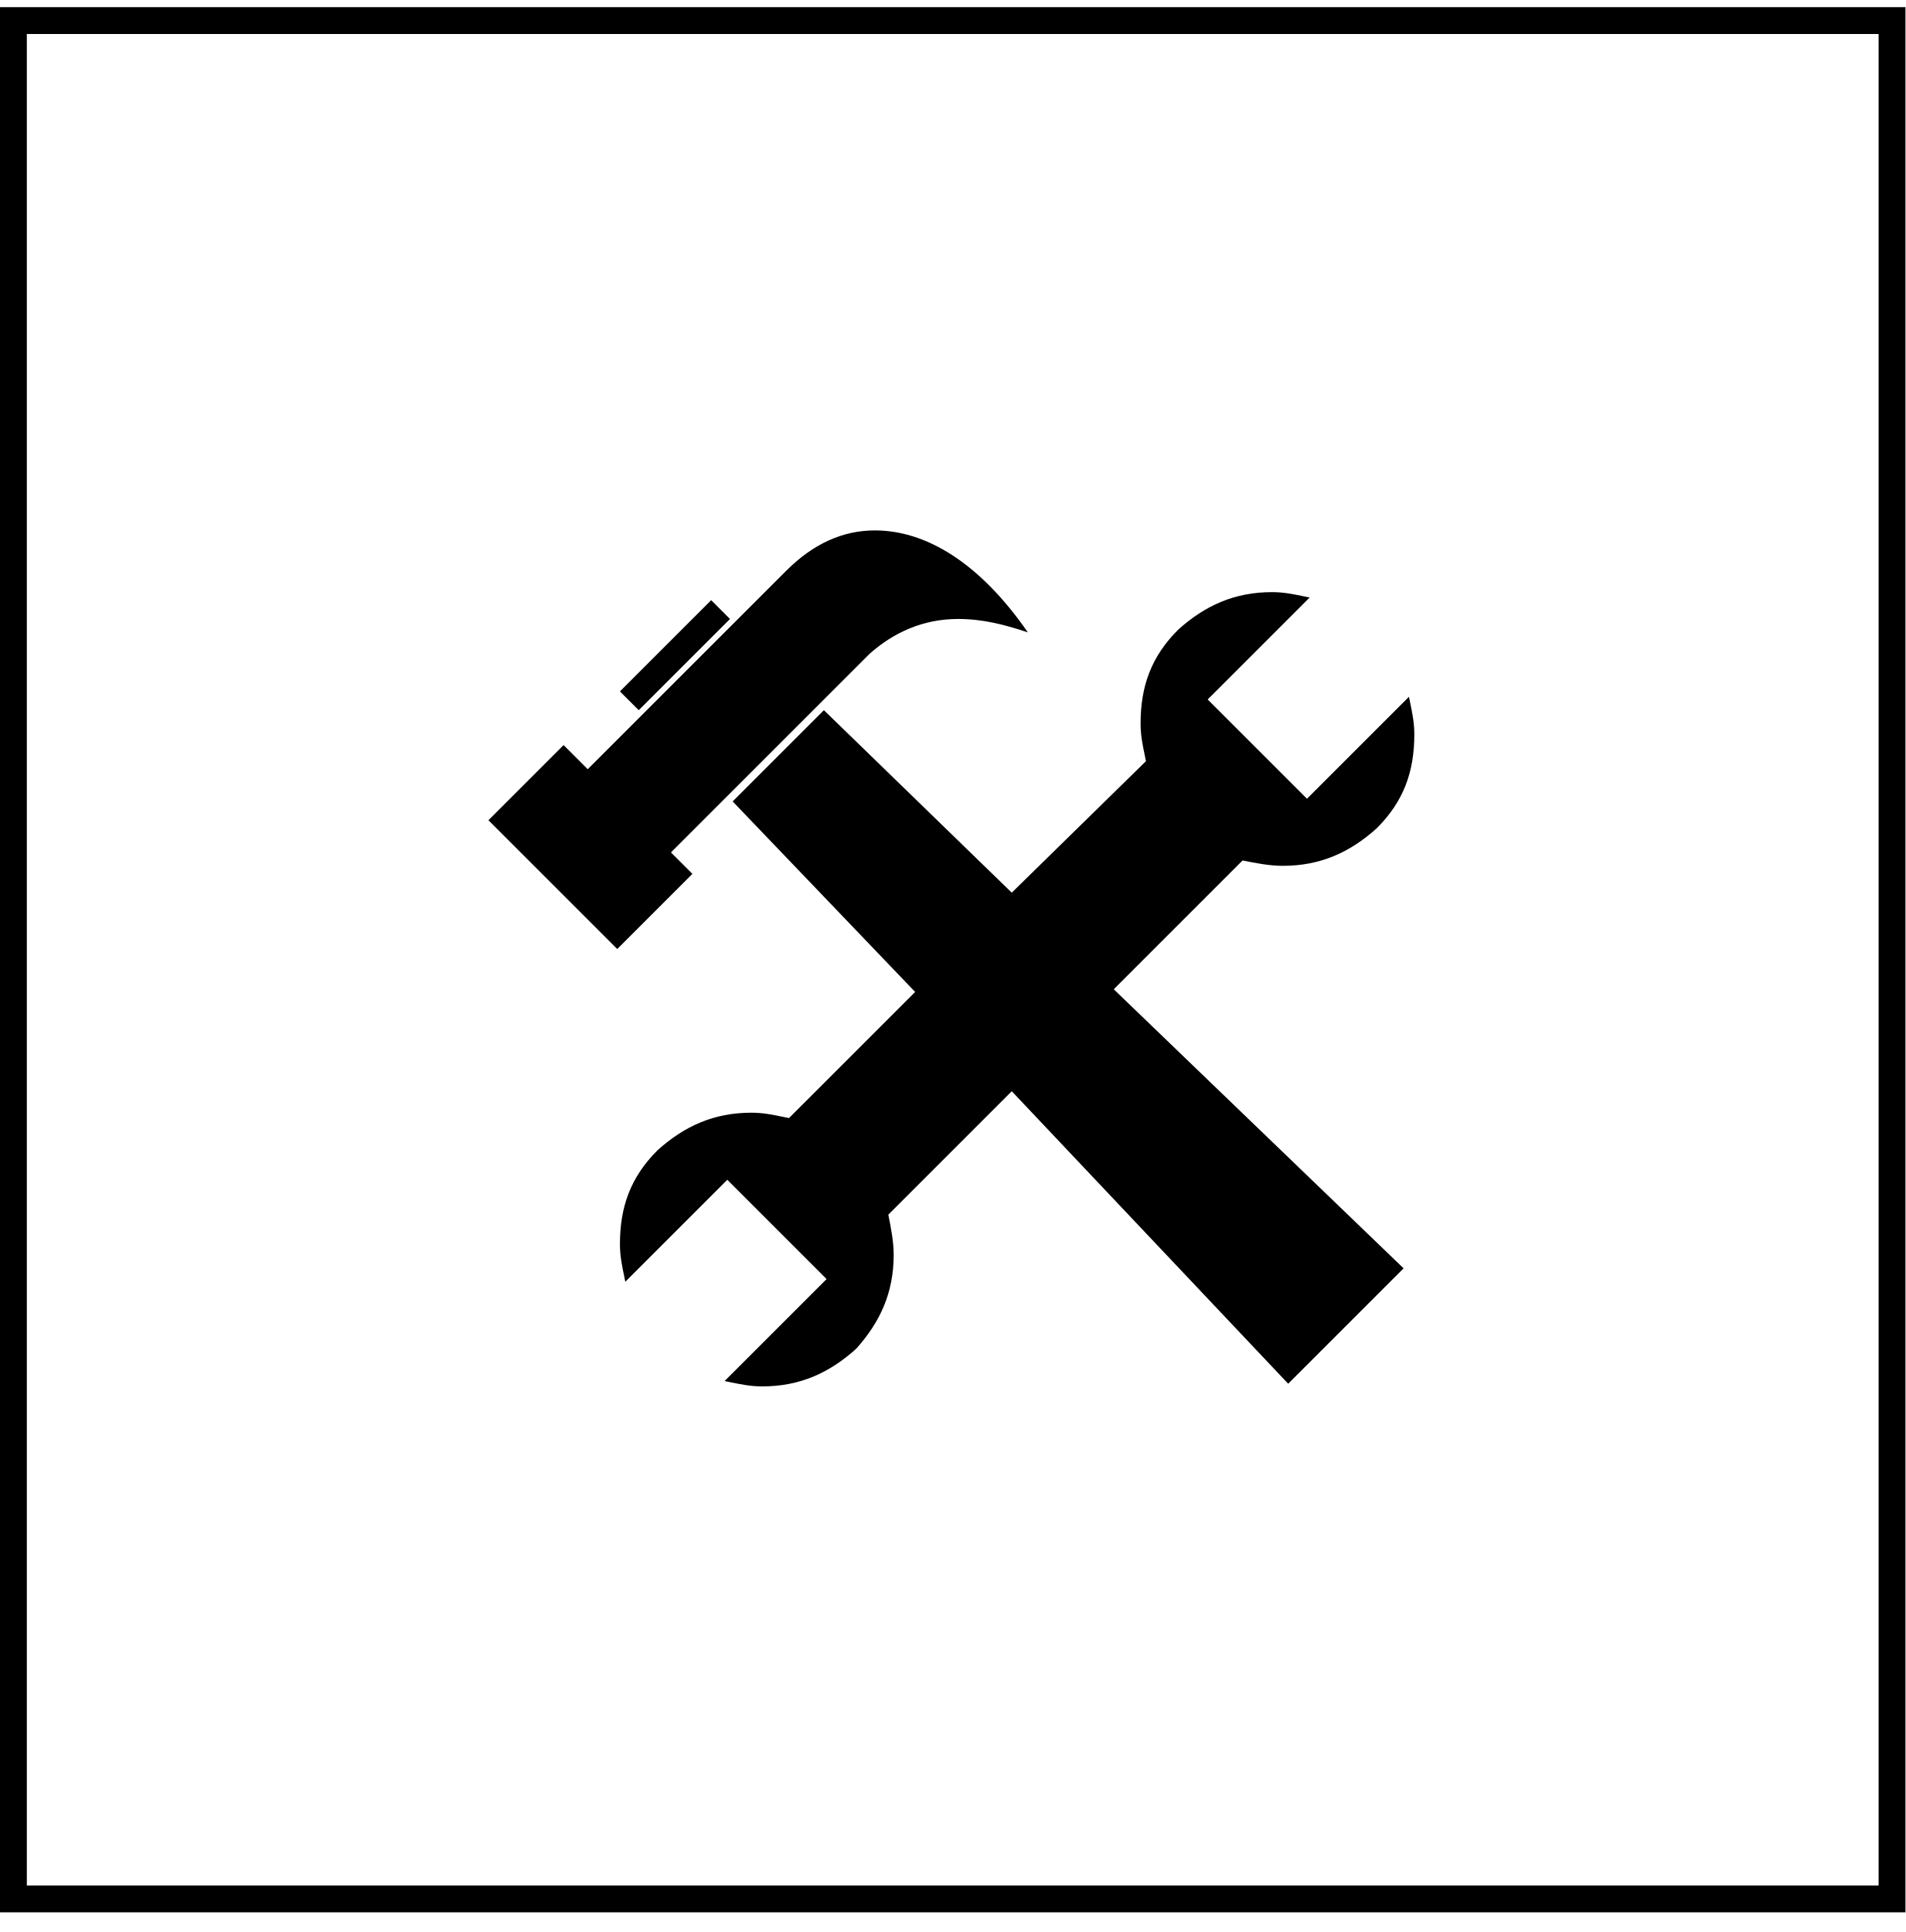
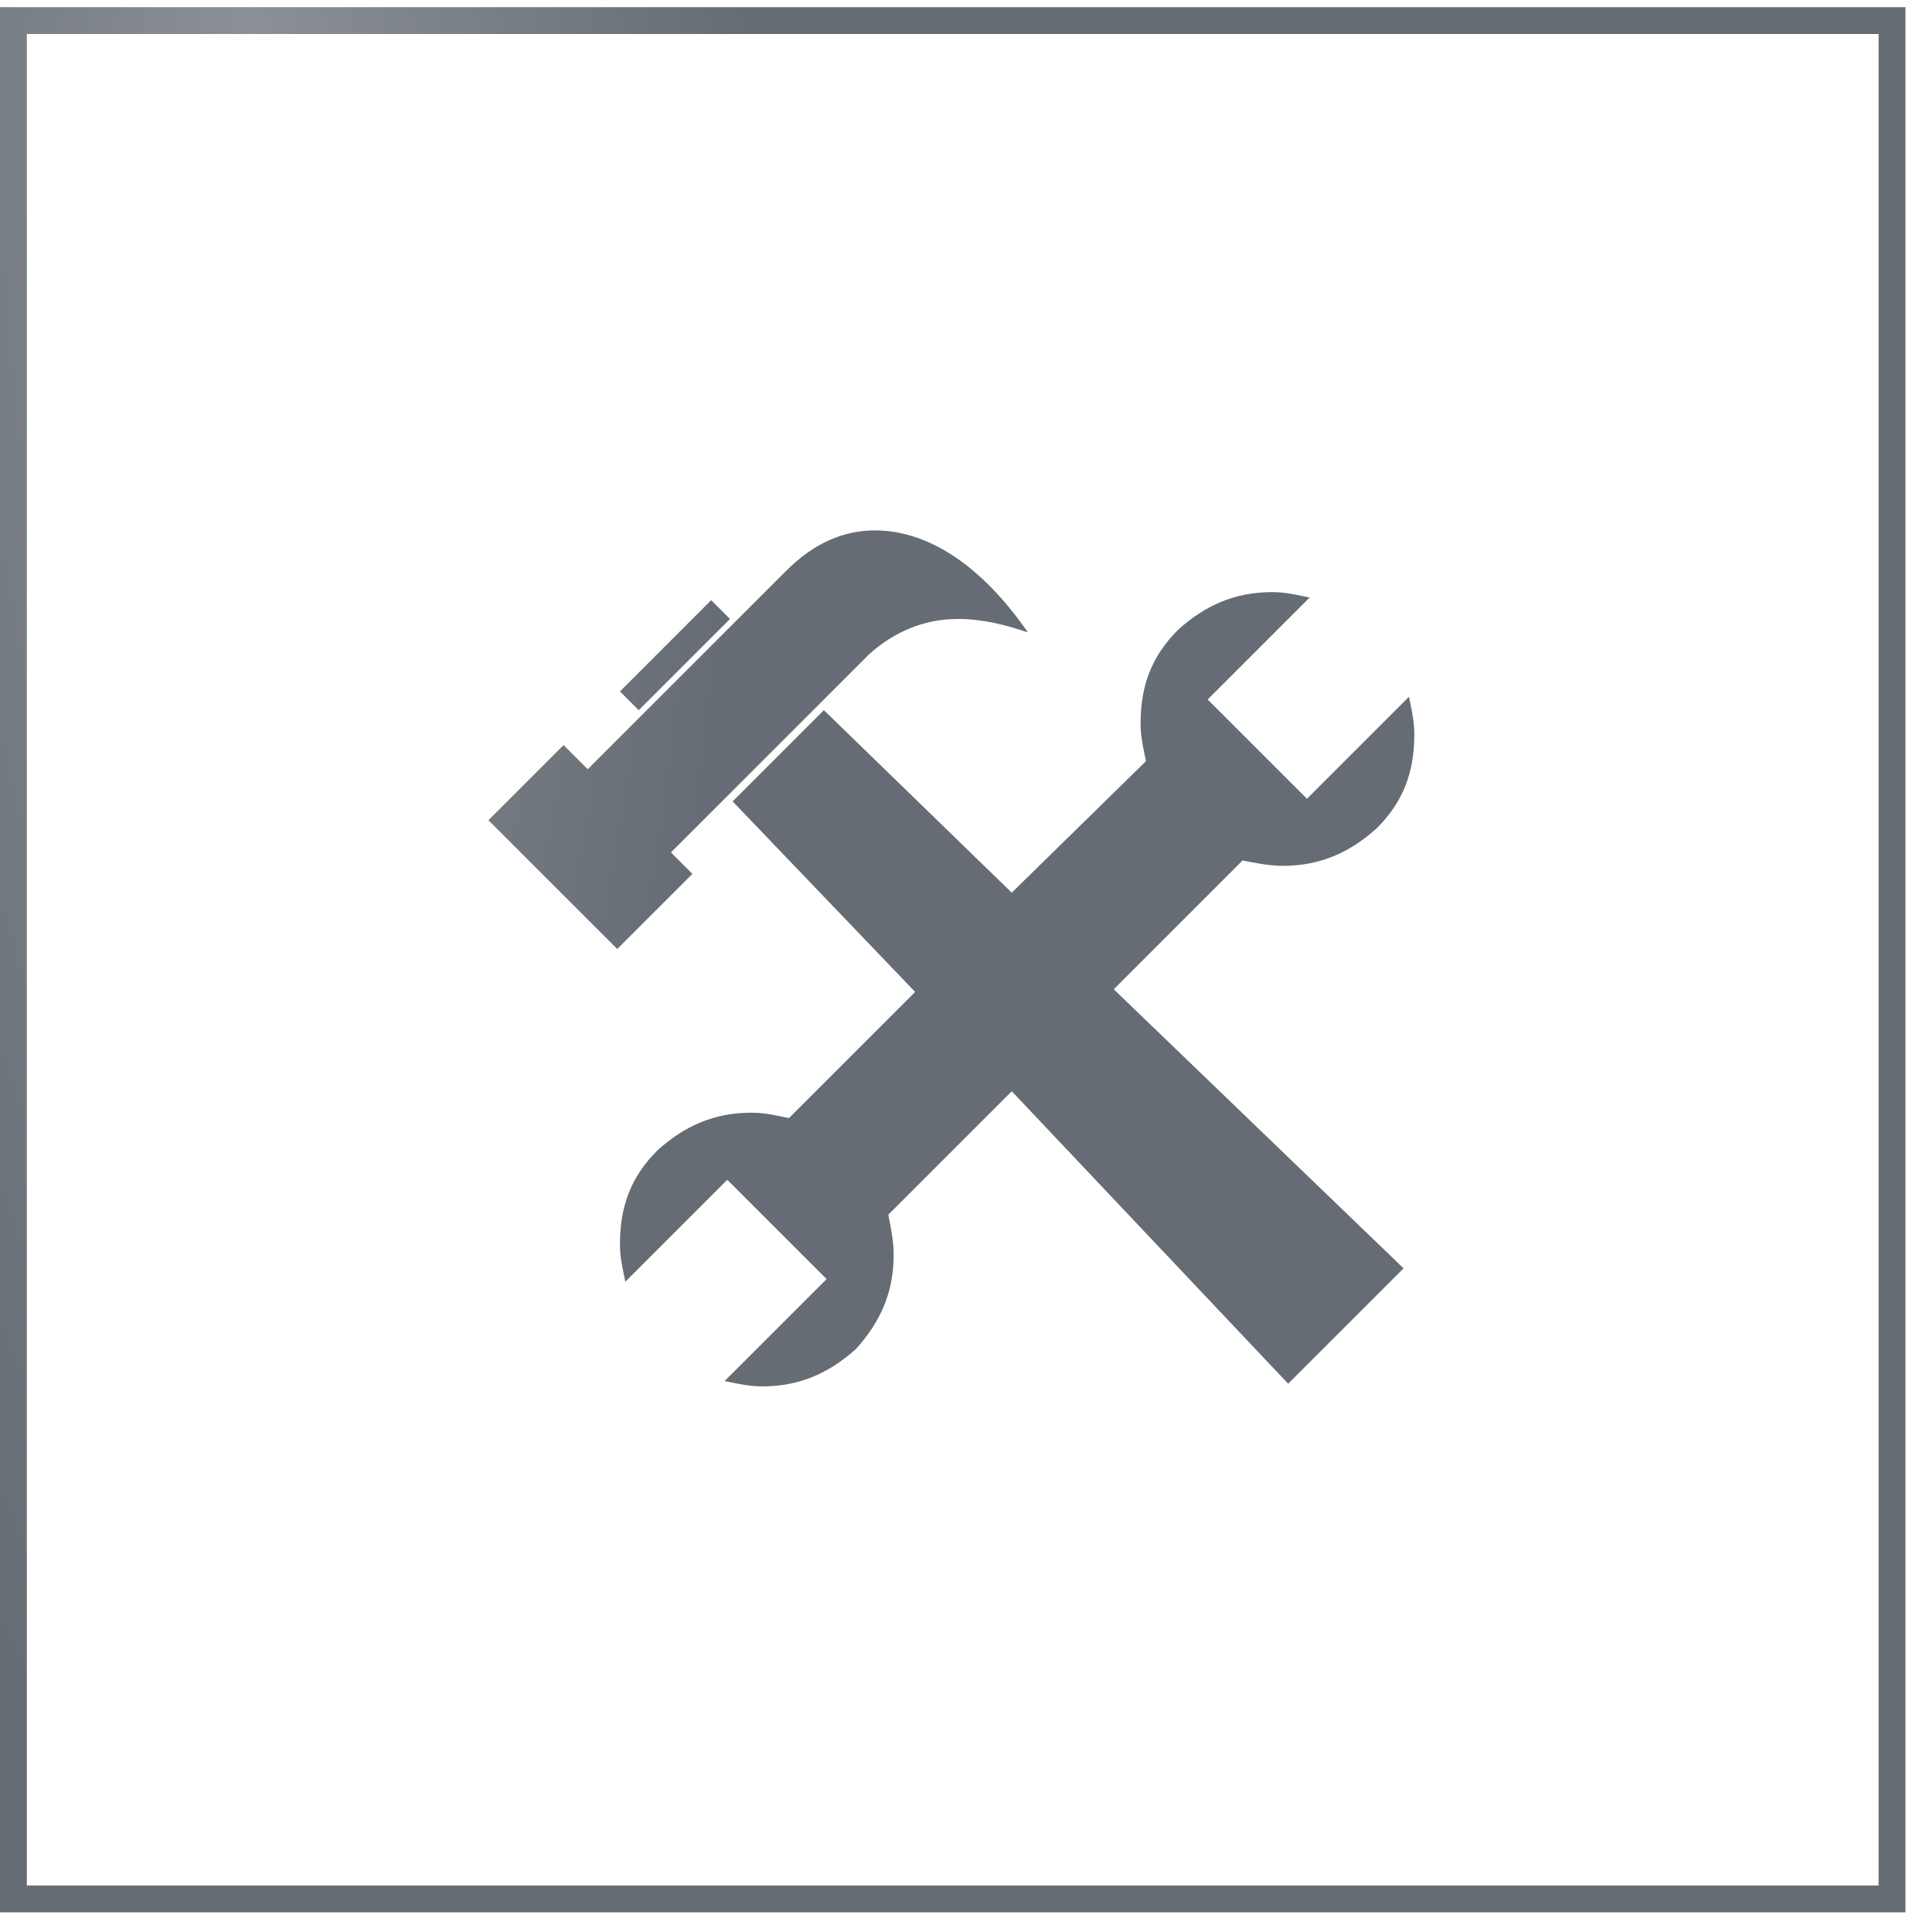
- <svg xmlns="http://www.w3.org/2000/svg" width="71" height="72" viewBox="0 0 71 72">
-   <path fill-rule="evenodd" clip-rule="evenodd" d="M1 1.267H70V70.267H1V1.267ZM71 0.267H70H1H0V1.267V70.267V71.267H1H70H71V70.267V1.267V0.267ZM29.3 21.267C30.3 20.267 31.4 19.767 32.6 19.767C34.5 19.767 36.5 20.967 38.3 23.567C37.4 23.267 36.6 23.067 35.7 23.067C34.4 23.067 33.3 23.567 32.4 24.367L25 31.767L25.8 32.567L23 35.367L18.2 30.567L21 27.767L21.9 28.667L29.3 21.267ZM23.1 25.767L26.5 22.367L27.2 23.067L23.8 26.467L23.1 25.767ZM45 26.067L48.7 29.767L52.5 25.967C52.515 26.04 52.529 26.111 52.544 26.18C52.627 26.586 52.7 26.94 52.7 27.367C52.7 28.767 52.3 29.867 51.3 30.867C50.3 31.767 49.2 32.267 47.8 32.267C47.3 32.267 46.8 32.167 46.3 32.067L41.5 36.867L52.3 47.267L48 51.567L37.7 40.667L33.1 45.267C33.2 45.767 33.3 46.267 33.3 46.767C33.3 48.167 32.8 49.267 31.9 50.267C30.9 51.167 29.8 51.667 28.4 51.667C27.973 51.667 27.619 51.594 27.212 51.511C27.143 51.496 27.073 51.482 27 51.467L30.8 47.667L27.1 43.967L23.3 47.767C23.286 47.694 23.271 47.624 23.257 47.554C23.173 47.149 23.1 46.794 23.1 46.367C23.1 44.967 23.5 43.867 24.5 42.867C25.5 41.967 26.6 41.467 28 41.467C28.427 41.467 28.781 41.54 29.186 41.624C29.256 41.638 29.327 41.653 29.4 41.667L34.1 36.967L27.3 29.867L30.7 26.467L37.7 33.267L42.7 28.367C42.686 28.294 42.671 28.224 42.657 28.154C42.573 27.748 42.5 27.394 42.5 26.967C42.5 25.567 42.9 24.467 43.9 23.467C44.9 22.567 46 22.067 47.4 22.067C47.827 22.067 48.181 22.14 48.587 22.224C48.656 22.238 48.727 22.253 48.8 22.267L45 26.067Z" />
+ <svg xmlns="http://www.w3.org/2000/svg" width="71" height="72" viewBox="0 0 71 72" fill="none">
+   <path fill-rule="evenodd" clip-rule="evenodd" d="M1 1.267H70V70.267H1V1.267ZM71 0.267H70H1H0V1.267V70.267V71.267H1H70H71V70.267V1.267V0.267ZM29.3 21.267C30.3 20.267 31.4 19.767 32.6 19.767C34.5 19.767 36.5 20.967 38.3 23.567C37.4 23.267 36.6 23.067 35.7 23.067C34.4 23.067 33.3 23.567 32.4 24.367L25 31.767L25.8 32.567L23 35.367L18.2 30.567L21 27.767L21.9 28.667L29.3 21.267ZM23.1 25.767L26.5 22.367L27.2 23.067L23.8 26.467L23.1 25.767ZM45 26.067L48.7 29.767L52.5 25.967C52.515 26.04 52.529 26.111 52.544 26.18C52.627 26.586 52.7 26.94 52.7 27.367C52.7 28.767 52.3 29.867 51.3 30.867C50.3 31.767 49.2 32.267 47.8 32.267C47.3 32.267 46.8 32.167 46.3 32.067L41.5 36.867L52.3 47.267L48 51.567L37.7 40.667L33.1 45.267C33.2 45.767 33.3 46.267 33.3 46.767C33.3 48.167 32.8 49.267 31.9 50.267C30.9 51.167 29.8 51.667 28.4 51.667C27.973 51.667 27.619 51.594 27.212 51.511C27.143 51.496 27.073 51.482 27 51.467L30.8 47.667L27.1 43.967L23.3 47.767C23.286 47.694 23.271 47.624 23.257 47.554C23.173 47.149 23.1 46.794 23.1 46.367C23.1 44.967 23.5 43.867 24.5 42.867C25.5 41.967 26.6 41.467 28 41.467C28.427 41.467 28.781 41.54 29.186 41.624C29.256 41.638 29.327 41.653 29.4 41.667L34.1 36.967L27.3 29.867L30.7 26.467L37.7 33.267L42.7 28.367C42.686 28.294 42.671 28.224 42.657 28.154C42.573 27.748 42.5 27.394 42.5 26.967C42.5 25.567 42.9 24.467 43.9 23.467C44.9 22.567 46 22.067 47.4 22.067C47.827 22.067 48.181 22.14 48.587 22.224C48.656 22.238 48.727 22.253 48.8 22.267L45 26.067Z" fill="url(#paint0_radial)" />
  <defs>
    <radialGradient id="paint0_radial" cx="0" cy="0" r="1" gradientUnits="userSpaceOnUse" gradientTransform="translate(9.33519 0.267334) rotate(90) scale(71 18.6704)">
      <stop stop-color="#8A9096" />
      <stop offset="1" stop-color="#666C73" />
    </radialGradient>
  </defs>
</svg>
